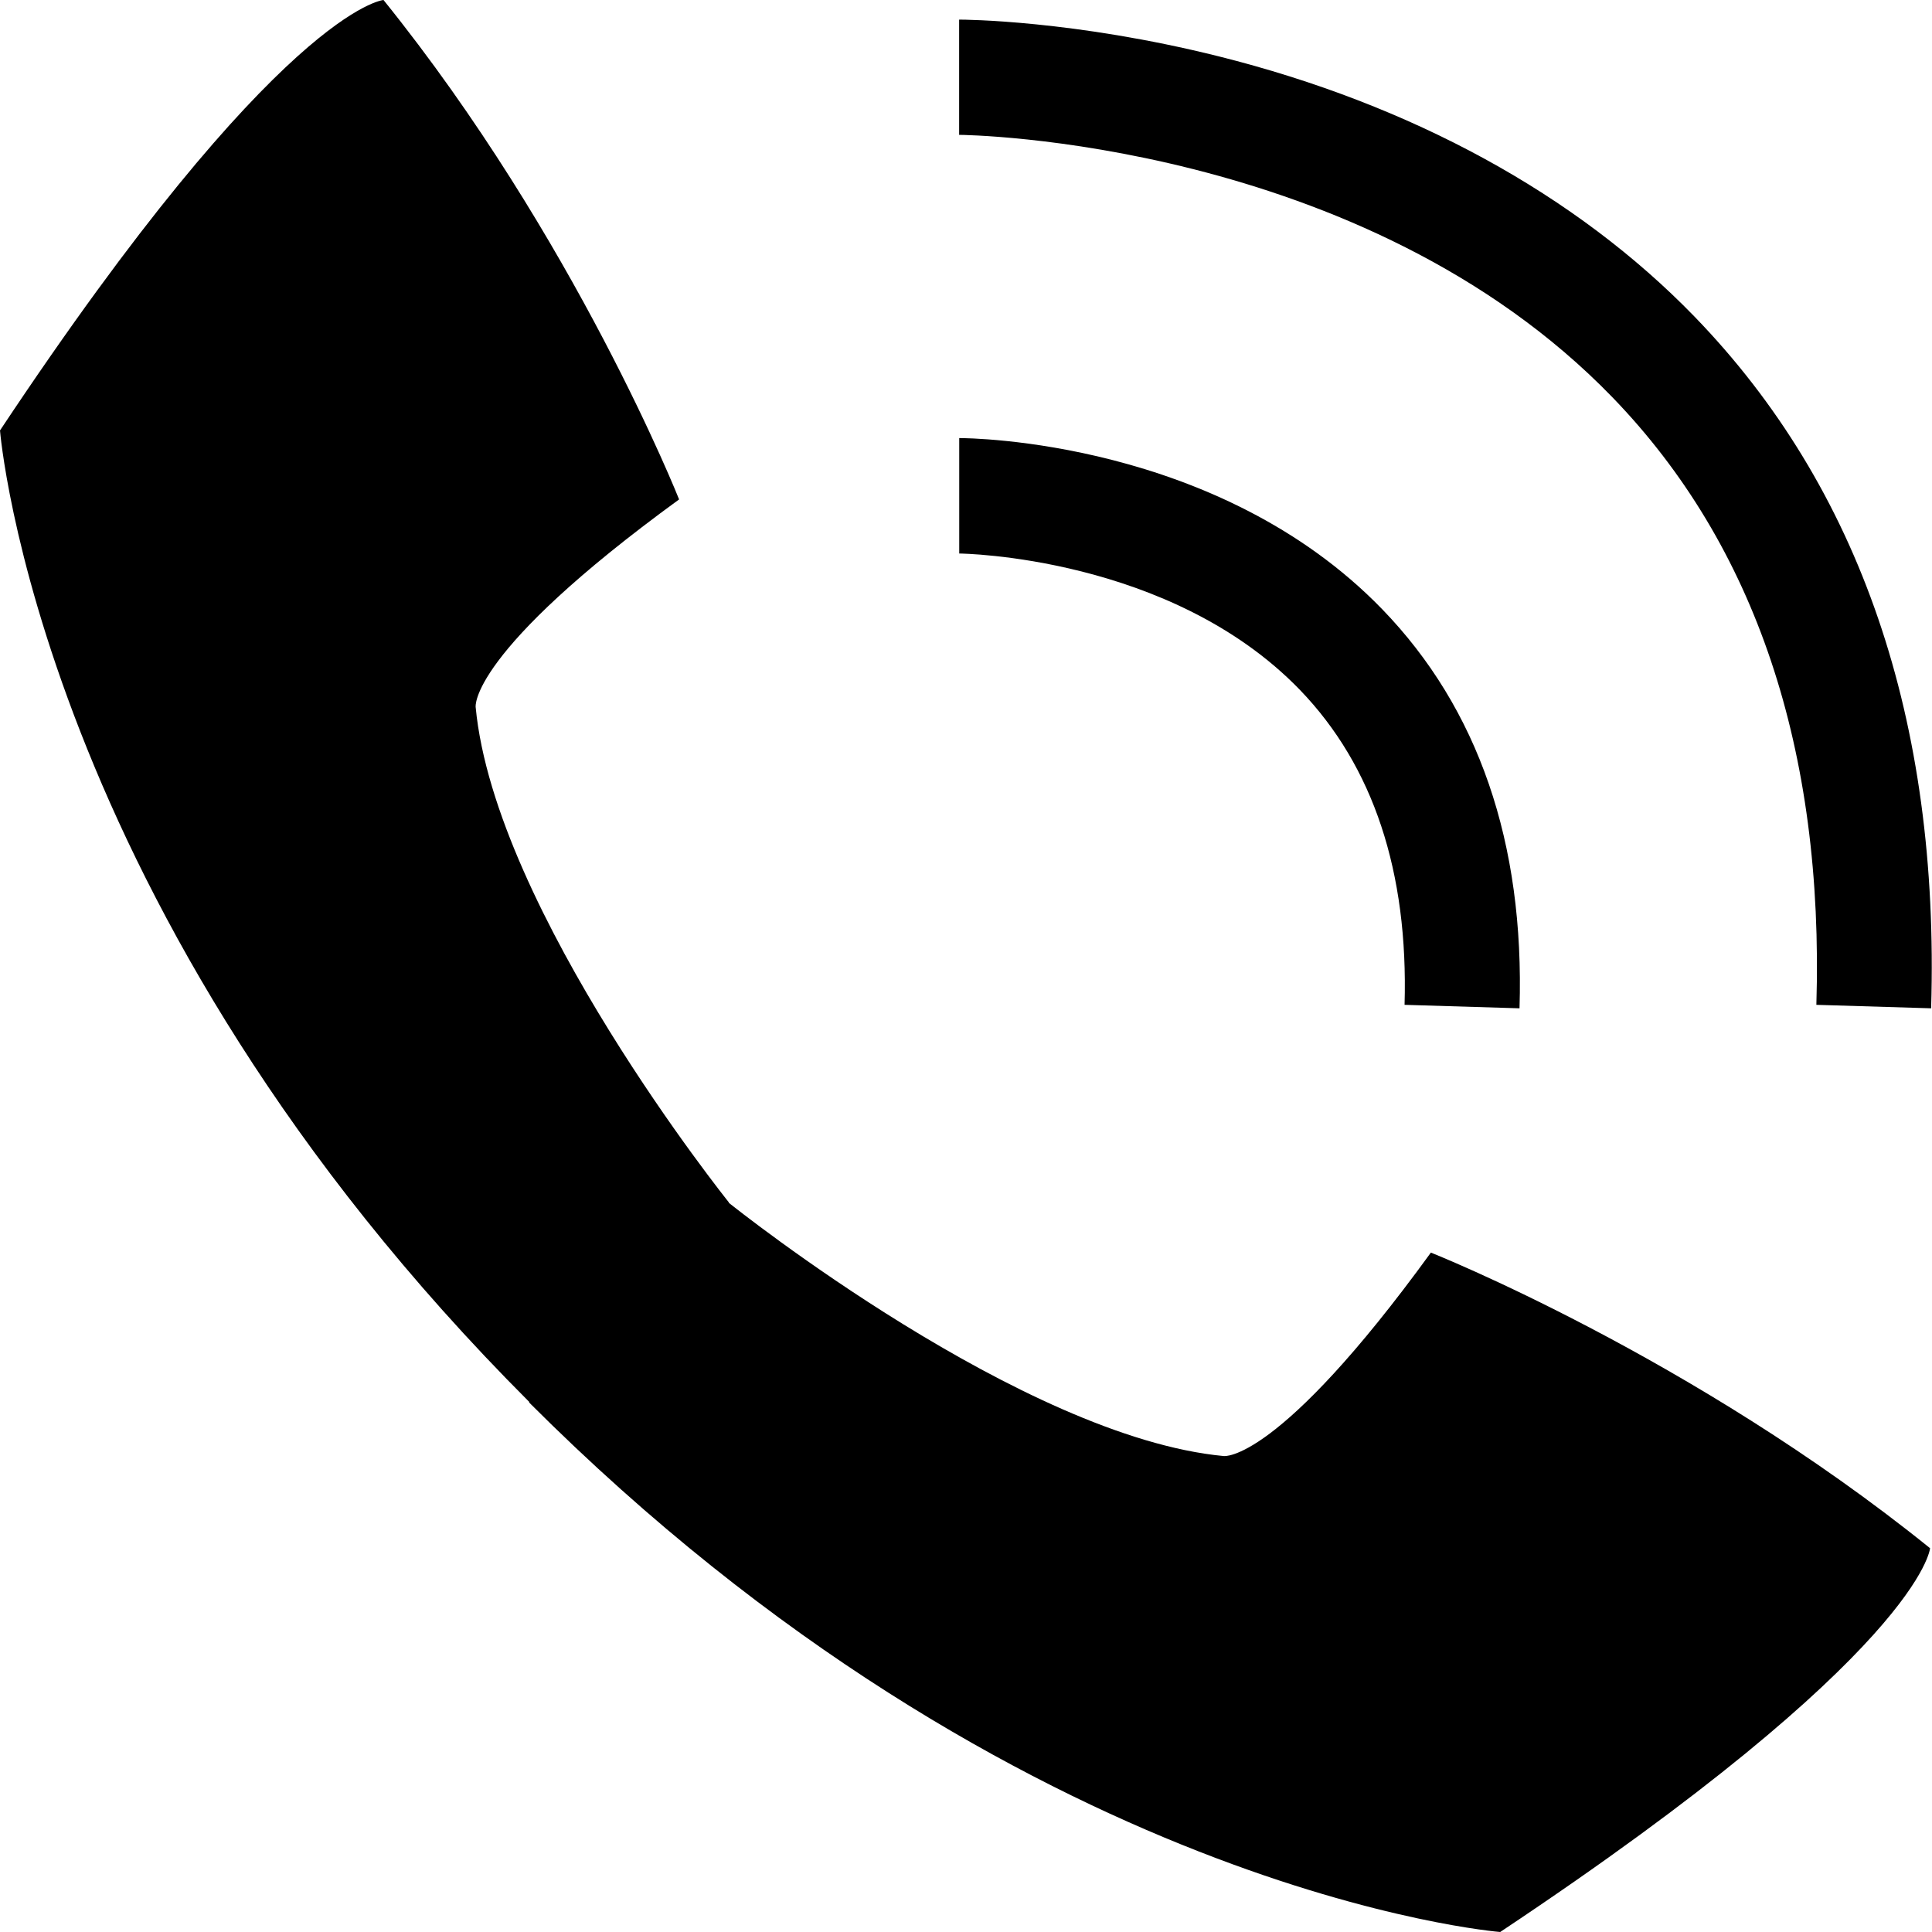
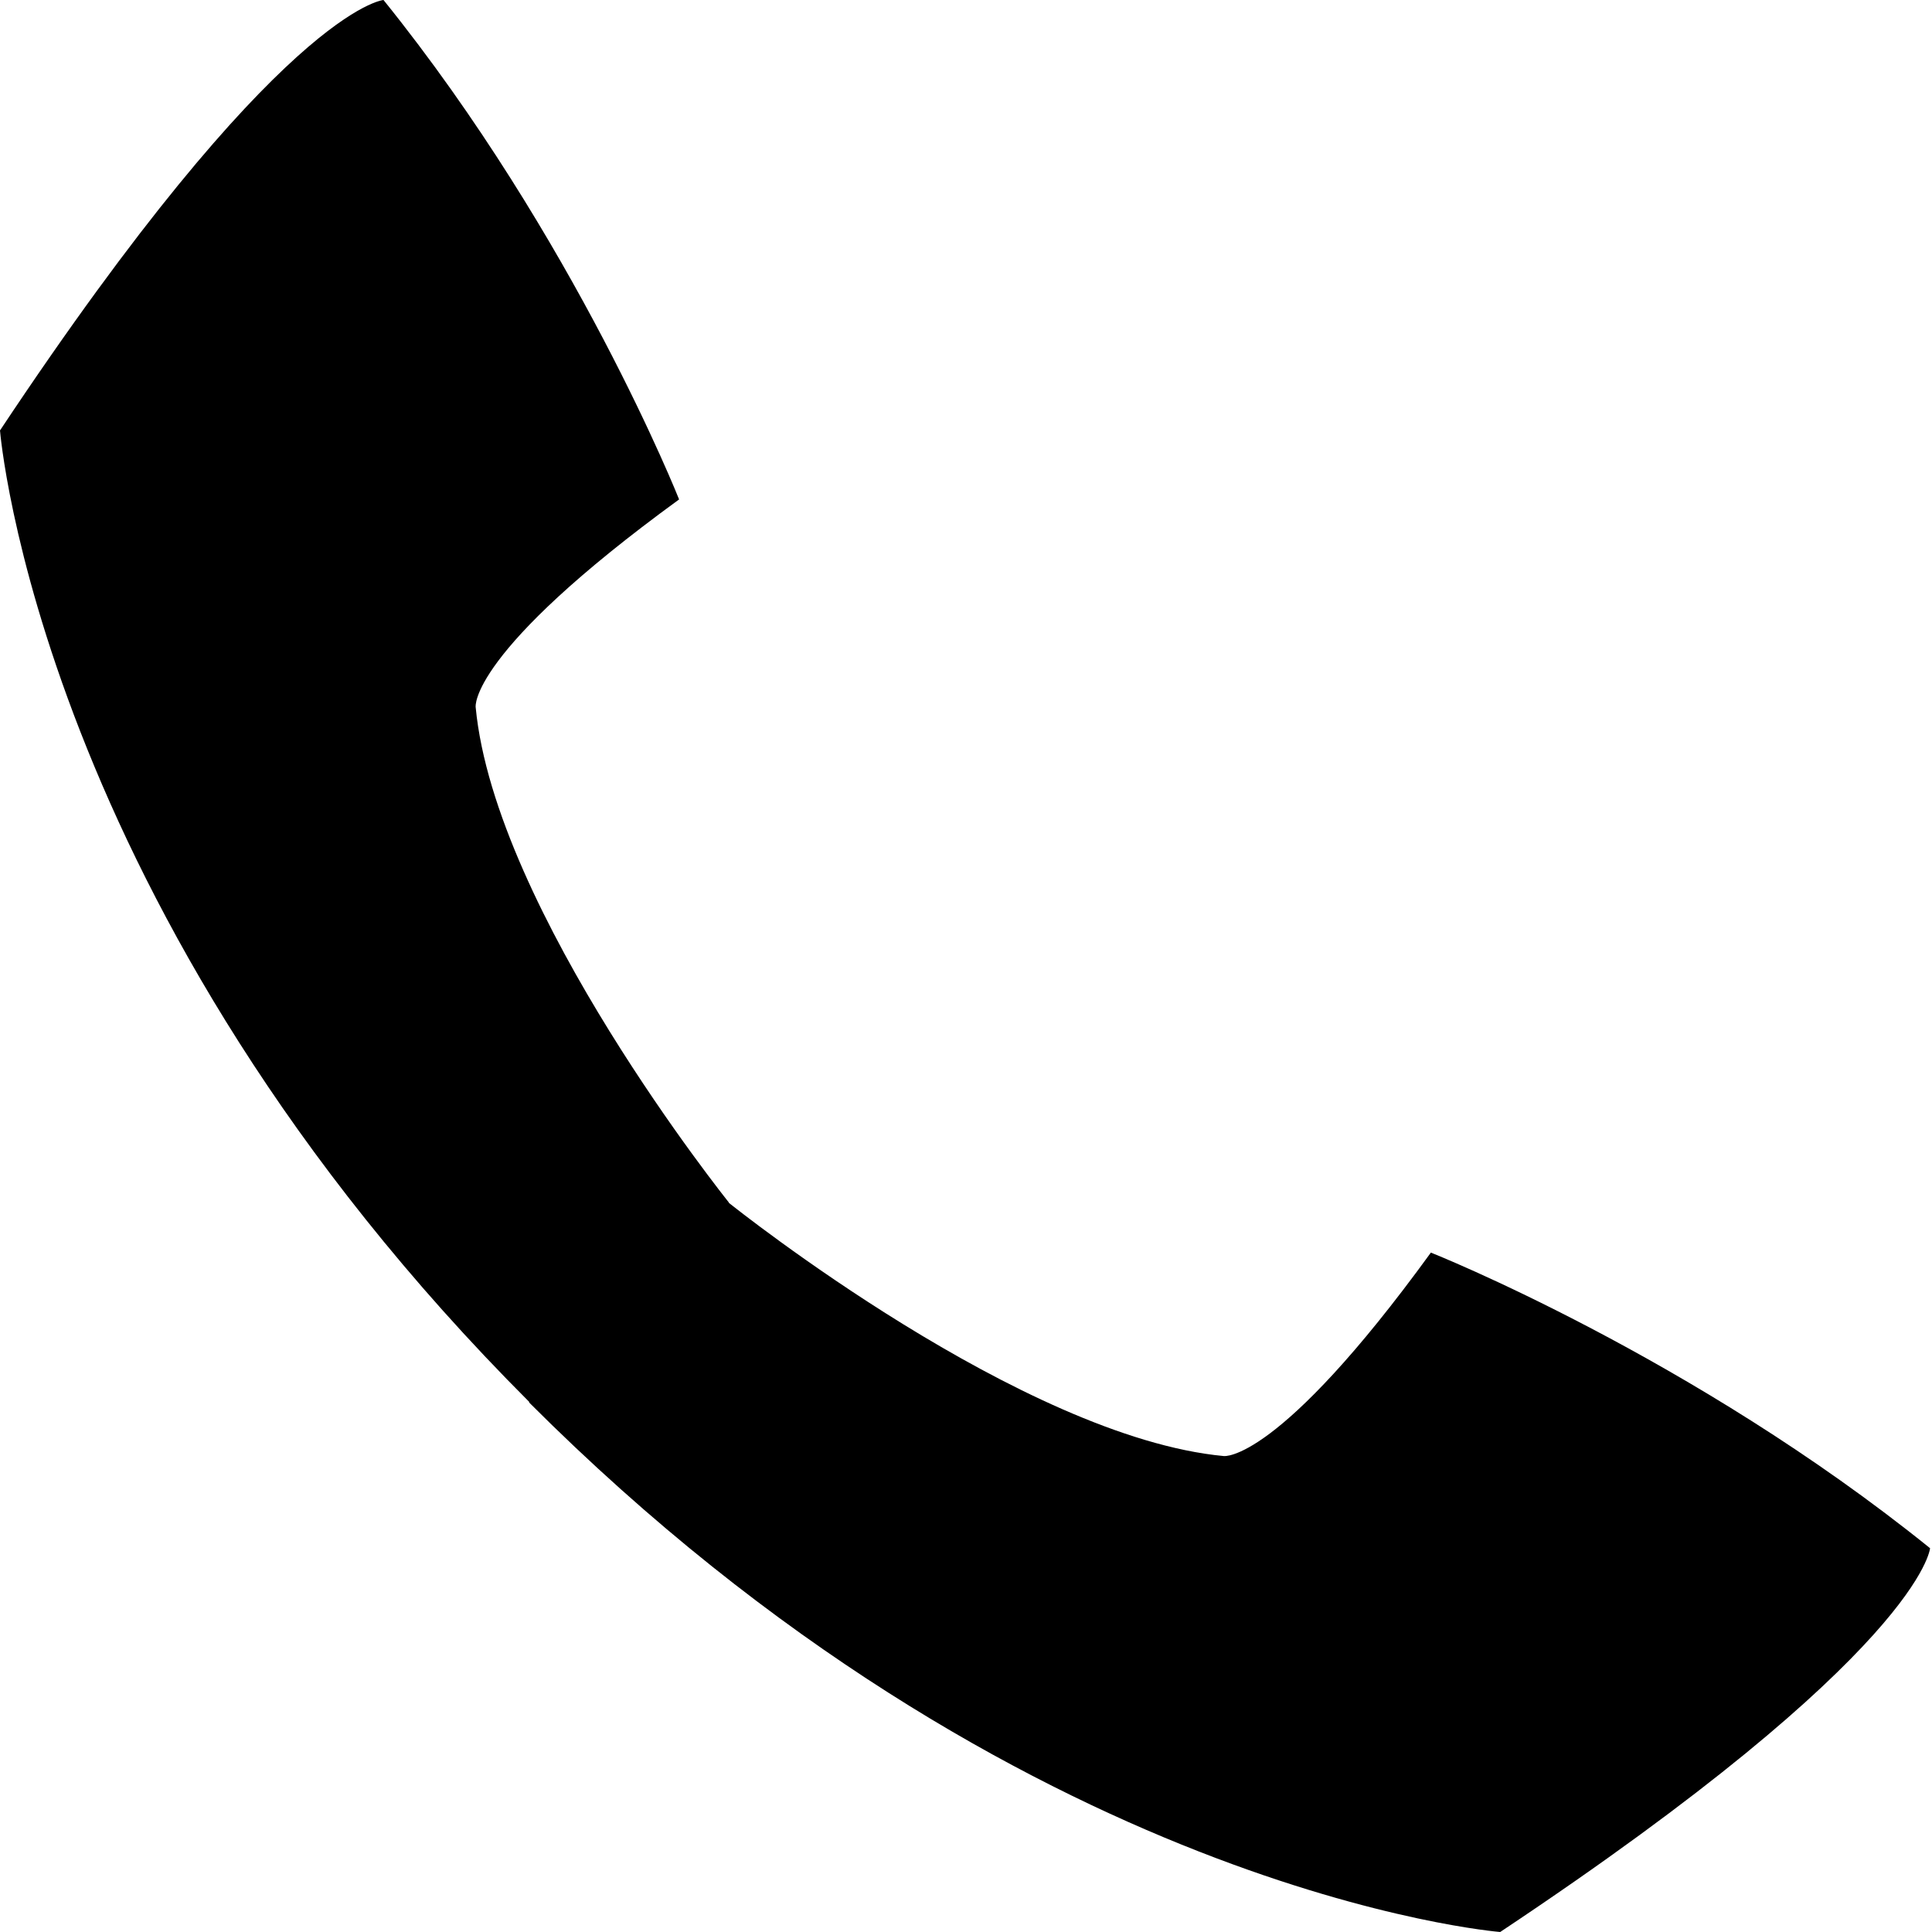
<svg xmlns="http://www.w3.org/2000/svg" width="20" height="20">
-   <path d="M14.813 12.966c-1.588 2.187-2.145 2.107-2.145 2.107-2.08-.196-5.05-2.563-5.124-2.622l.002-.003S5.123 9.427 4.924 7.32c0 0-.08-.558 2.106-2.15 0 0-1.073-2.706-3.06-5.17 0 0-1.065.082-3.97 4.456 0 0 .394 4.97 5.48 10.058l-.004.003C10.562 19.605 15.53 20 15.53 20c4.367-2.906 4.45-3.973 4.45-3.973-2.462-1.987-5.167-3.06-5.167-3.06zM15.73 10.438l-1.19-.036c.04-1.375-.323-2.472-1.083-3.26C12.117 5.756 9.95 5.73 9.93 5.73V4.535c.108 0 2.68.02 4.377 1.77.996 1.028 1.476 2.42 1.423 4.133zM19.993 10.438l-1.19-.036c.08-2.64-.63-4.758-2.11-6.288-2.59-2.676-6.723-2.718-6.764-2.718V.203c.048 0 1.186.005 2.686.38 1.998.5 3.7 1.43 4.926 2.694 1.715 1.77 2.54 4.18 2.45 7.16z" />
+   <path d="M14.813 12.966c-1.588 2.187-2.145 2.107-2.145 2.107-2.08-.196-5.05-2.563-5.124-2.622l.002-.002S5.123 9.428 4.924 7.32c0 0-.08-.558 2.106-2.15 0 0-1.073-2.706-3.06-5.17 0 0-1.065.082-3.97 4.456 0 0 .394 4.97 5.48 10.058l-.004.003C10.562 19.605 15.53 20 15.53 20c4.367-2.906 4.45-3.973 4.45-3.973-2.462-1.987-5.167-3.06-5.167-3.06z" />
</svg>
